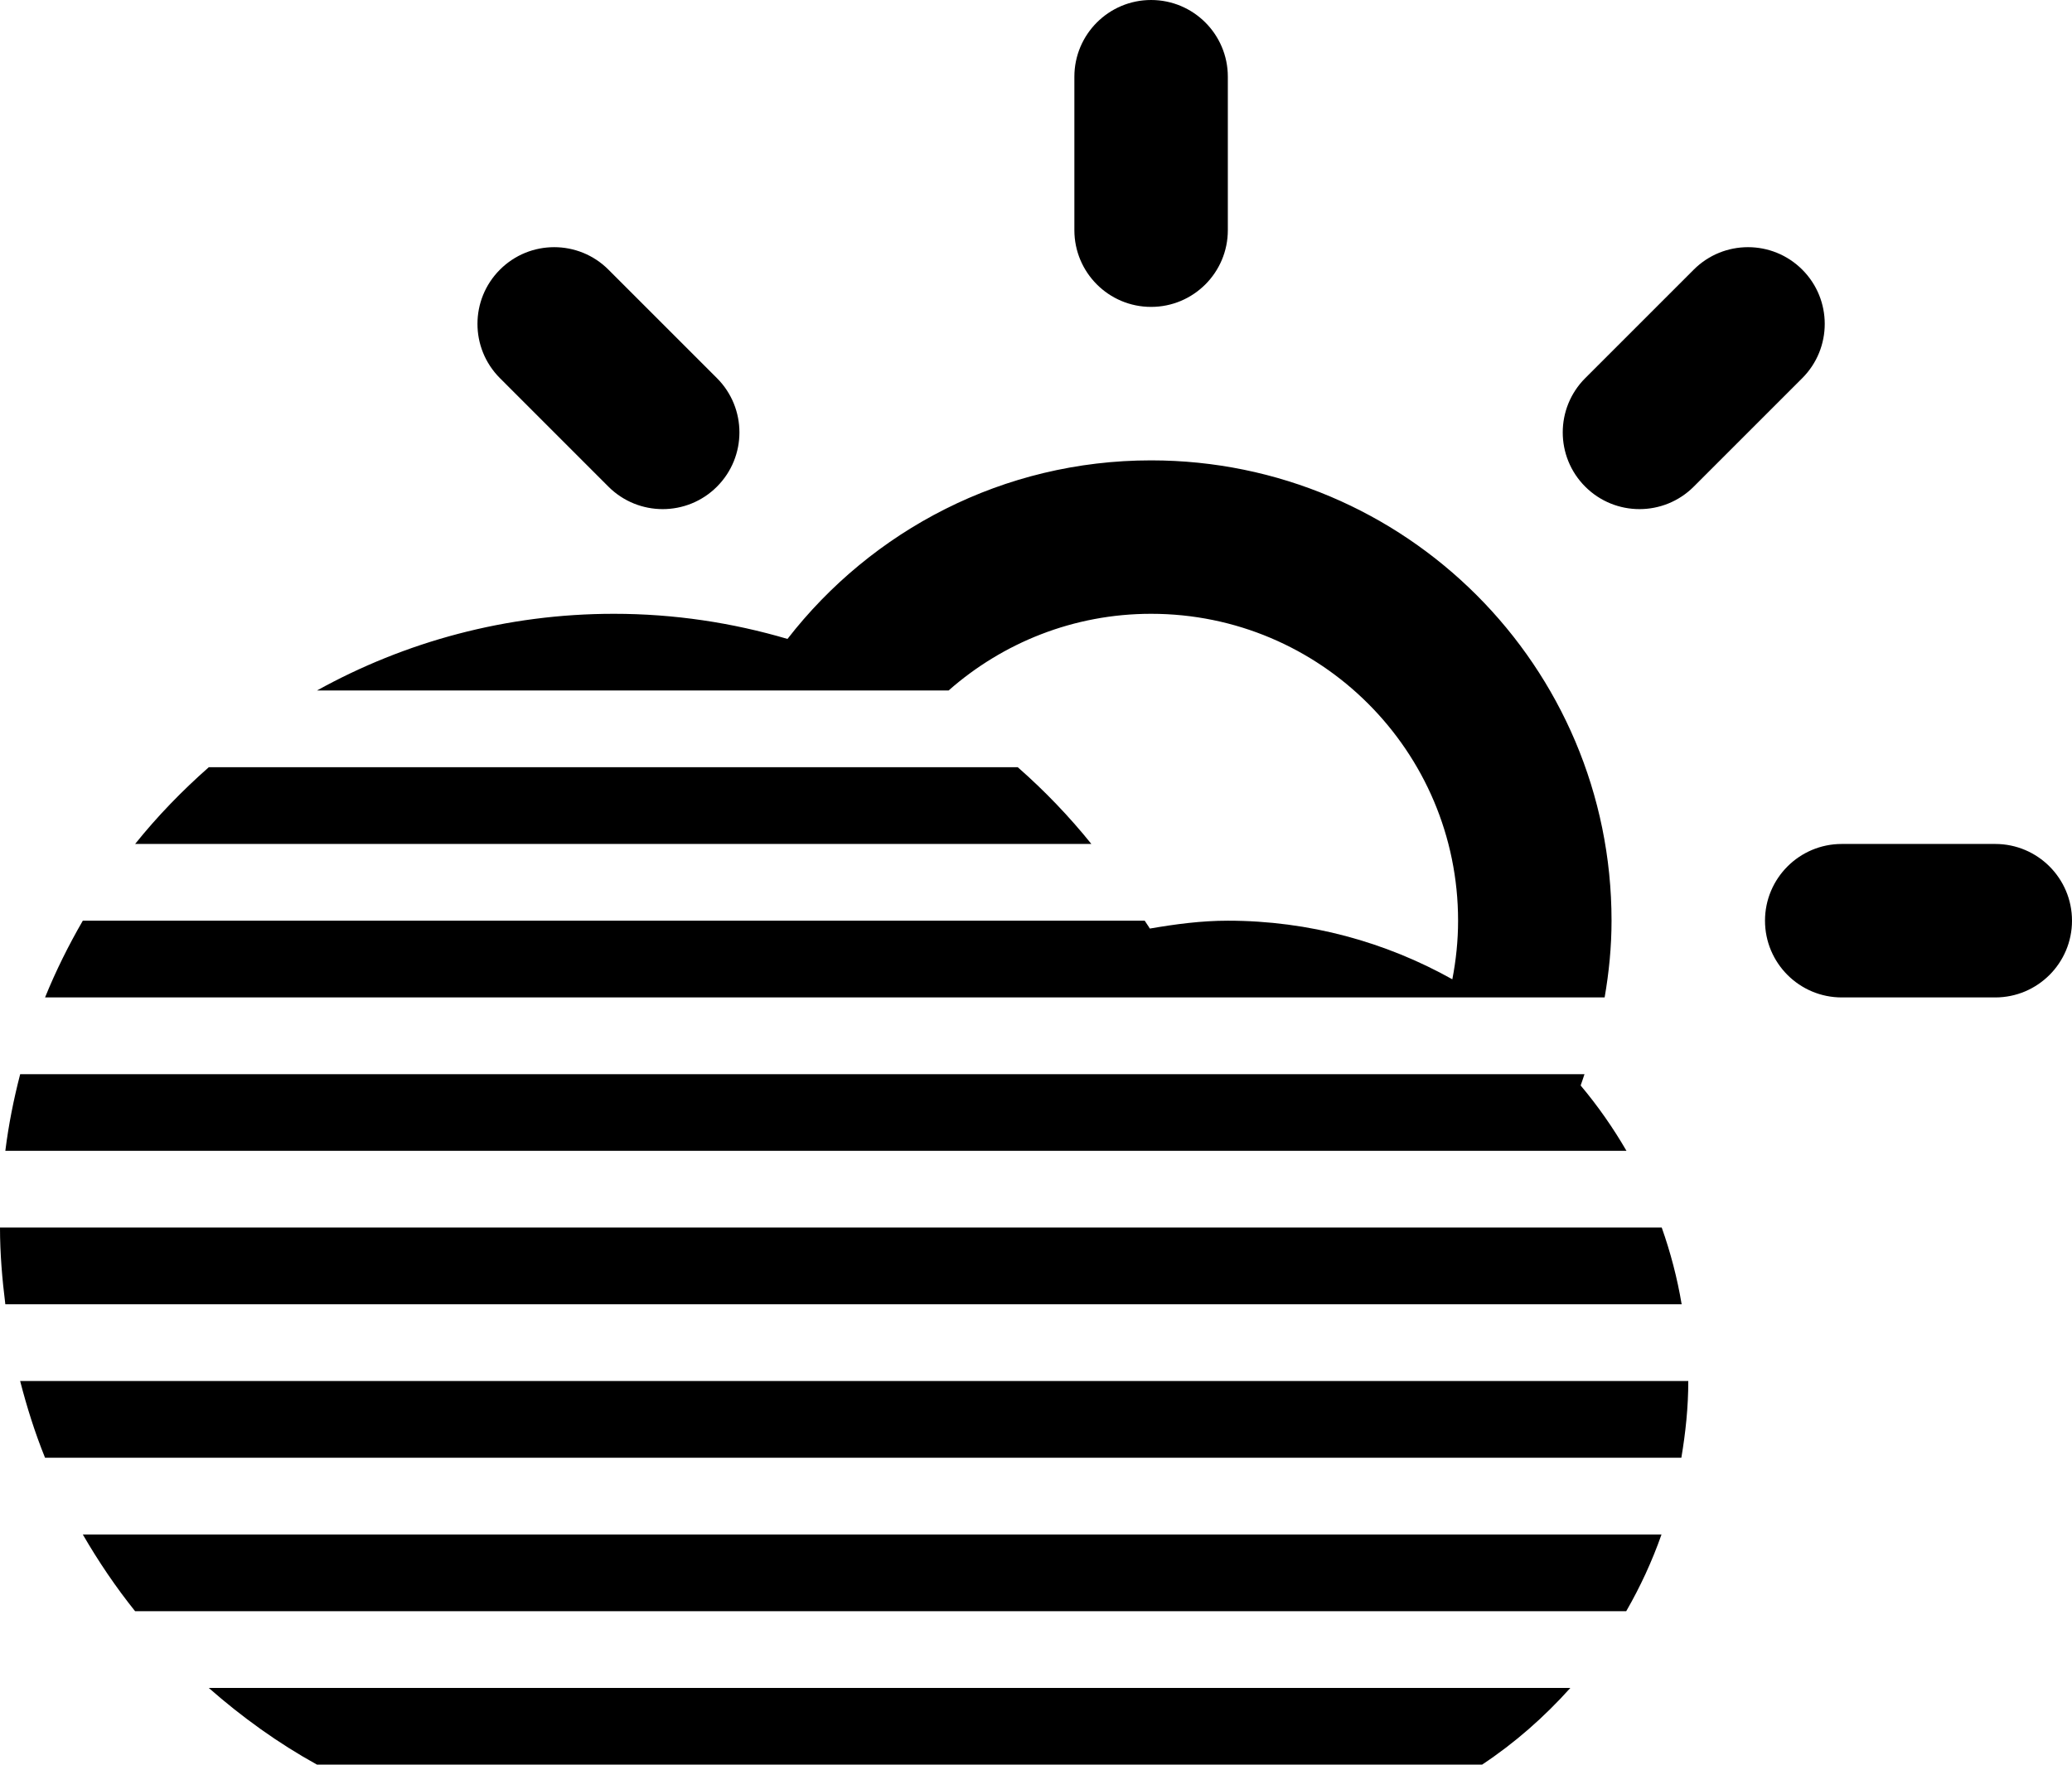
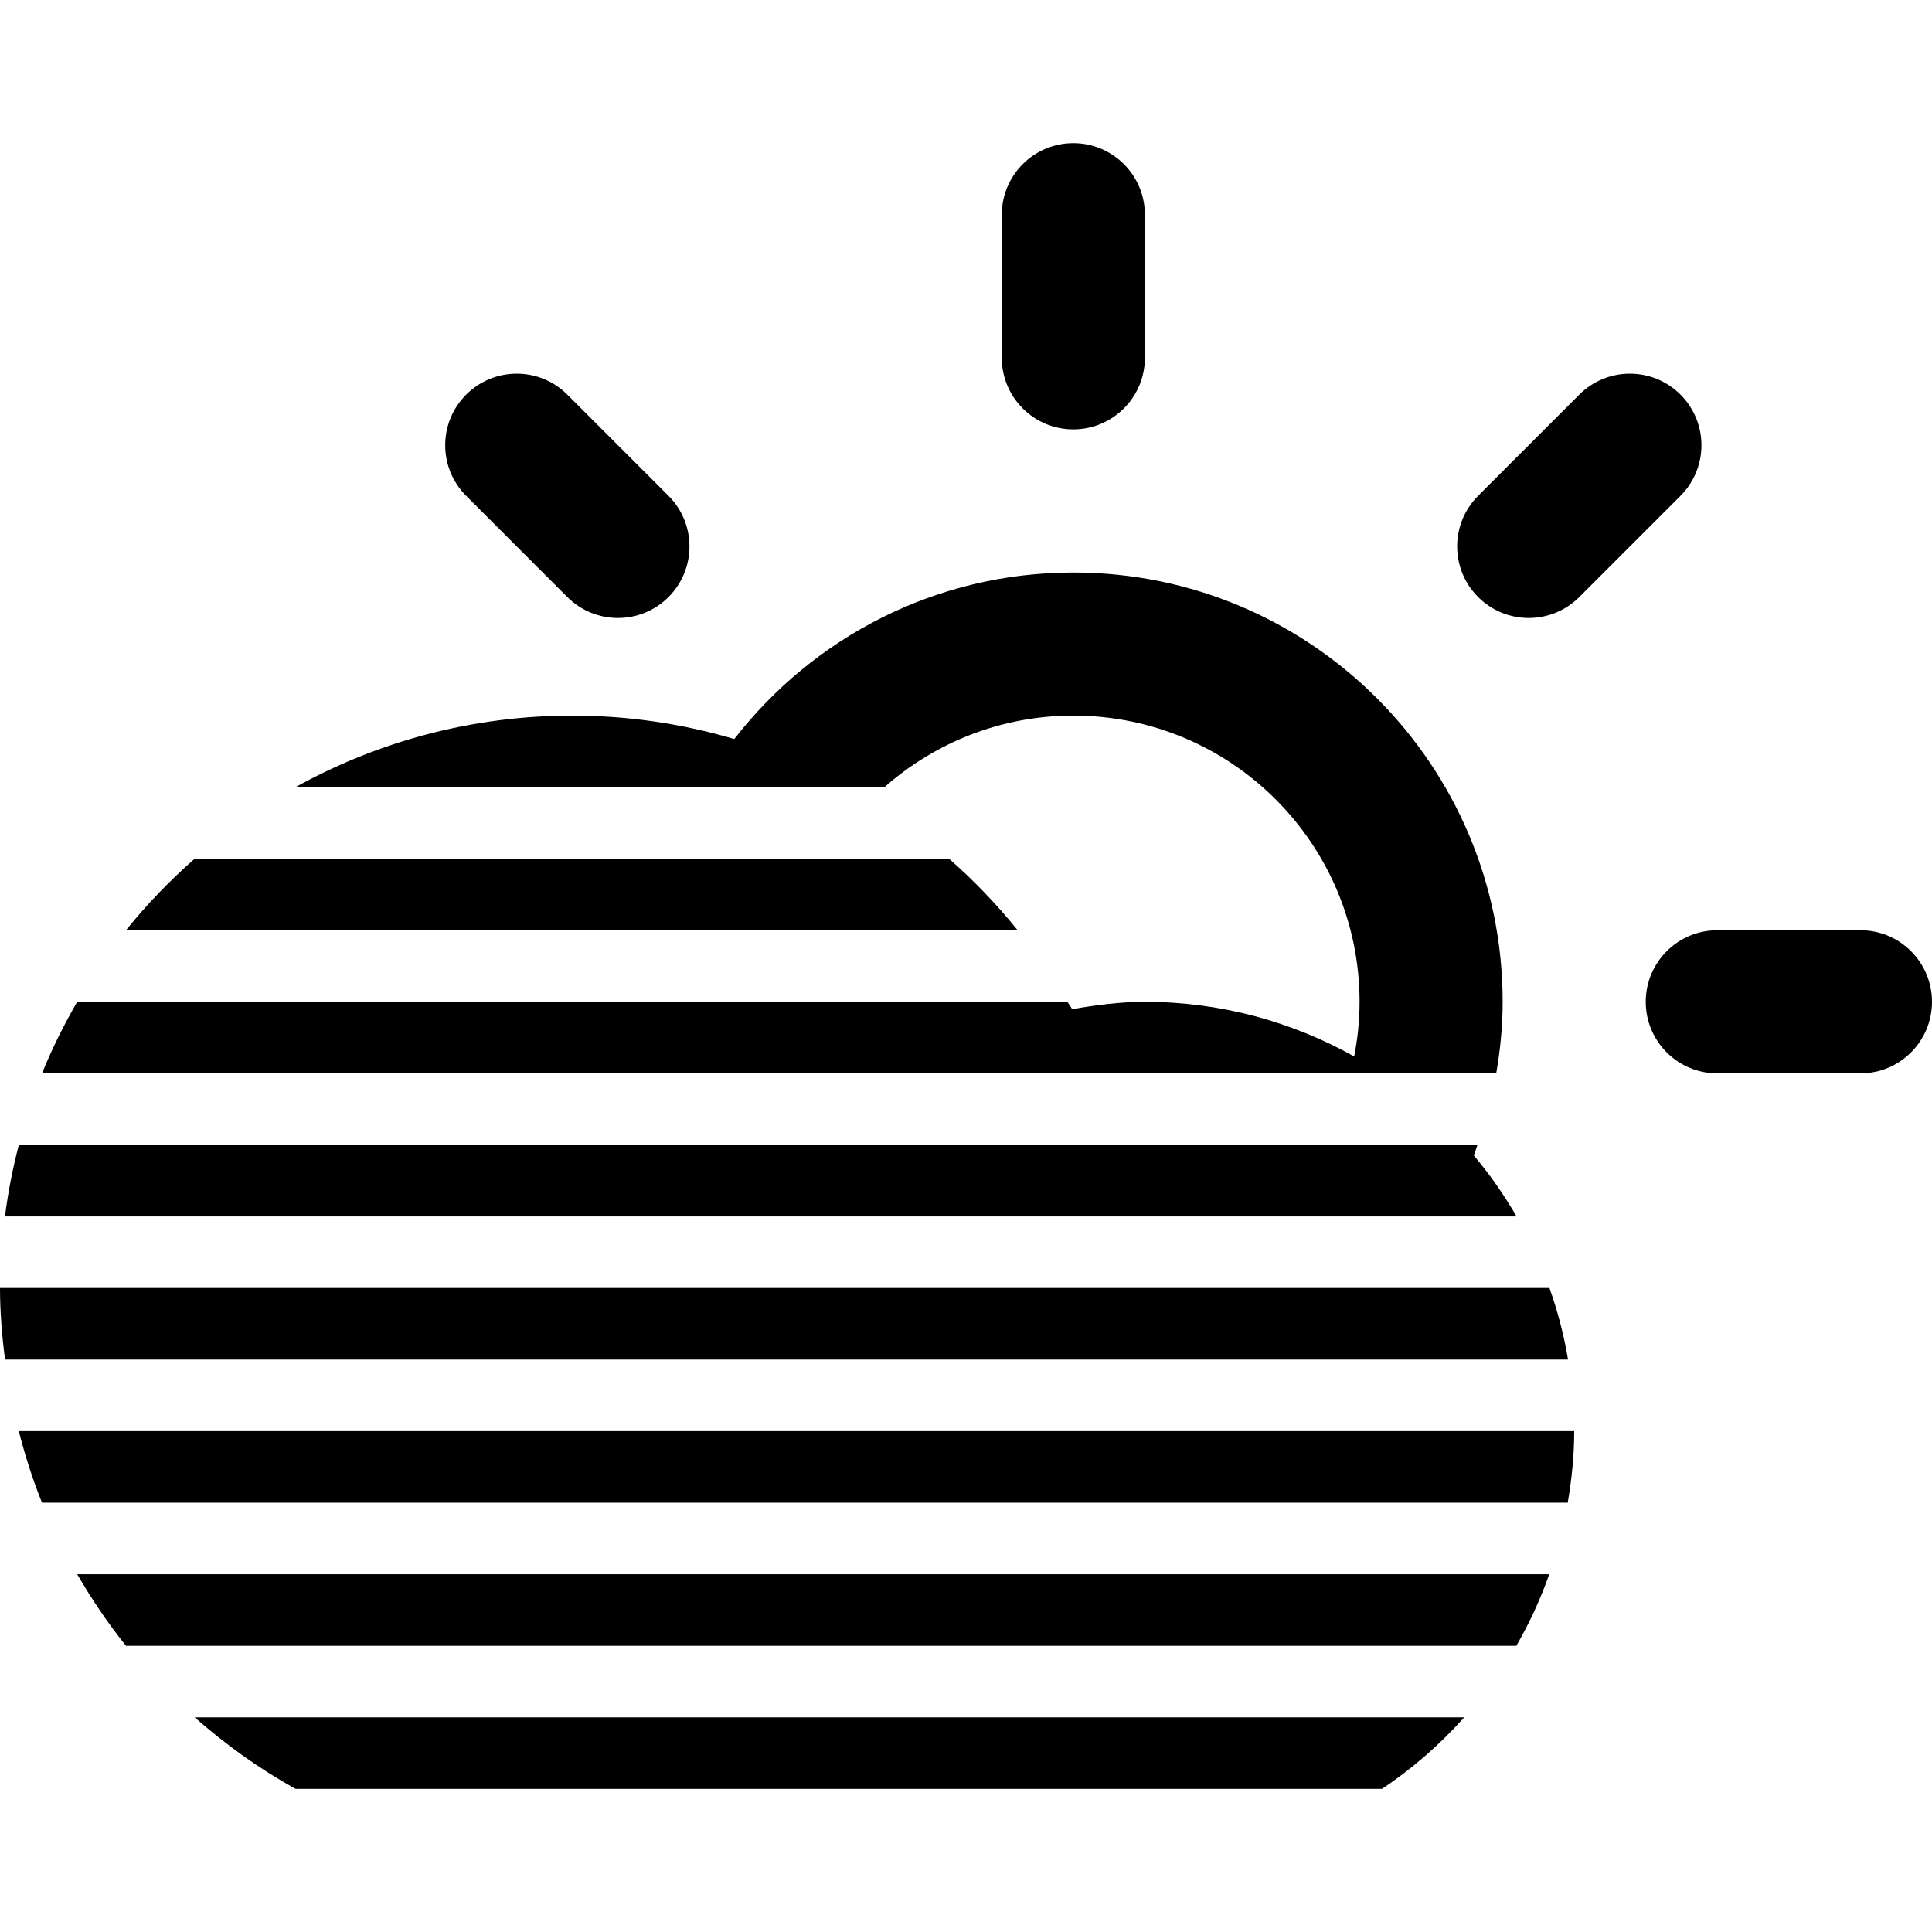
- <svg xmlns="http://www.w3.org/2000/svg" version="1.1" id="Layer_1" x="0px" y="0px" width="53.994" height="45.993" viewBox="0 0 53.994 45.993" enable-background="new 0 0 100 100" xml:space="preserve">
+ <svg xmlns="http://www.w3.org/2000/svg" version="1.1" id="Layer_1" x="0px" y="0px" width="53.994" height="53.994" viewBox="0 0 53.994 53.994" enable-background="new 0 0 100 100" xml:space="preserve">
  <defs id="defs7" />
-   <path d="m 51.994,25.997 h -4 c -1.104,0 -2,-0.896 -2,-2 0,-1.104 0.896,-2 2,-2 h 4 c 1.104,0 2,0.896 2,2 0,1.103 -0.896,2 -2,2 z M 44.137,12.684 c -0.781,0.781 -2.047,0.781 -2.828,0 -0.781,-0.781 -0.781,-2.047 0,-2.828 l 2.828,-2.828 c 0.781,-0.781 2.047,-0.781 2.828,0 0.781,0.781 0.781,2.047 0,2.828 z M 41.815,25.997 H 1.174 c 0.281,-0.693 0.613,-1.359 0.984,-2 H 29.83 c 0.041,0.07 0.094,0.134 0.133,0.205 0.664,-0.114 1.337,-0.205 2.033,-0.205 2.125,0 4.119,0.559 5.85,1.527 v 0 c 0.096,-0.494 0.15,-1.006 0.15,-1.527 0,-4.418 -3.582,-7.999 -8,-7.999 -2.025,0 -3.869,0.759 -5.277,1.999 H 8.26 c 2.294,-1.271 4.93,-1.999 7.738,-1.999 1.572,0 3.09,0.232 4.523,0.655 2.195,-2.828 5.618,-4.654 9.475,-4.654 6.627,0 11.999,5.371 11.999,11.998 0,0.683 -0.067,1.349 -0.18,2 z M 29.996,7.999 c -1.104,0 -1.999,-0.896 -1.999,-2 V 2 c 0,-1.104 0.896,-2 1.999,-2 1.105,0 2,0.896 2,2 v 3.999 c 0,1.104 -0.895,2 -2,2 z M 15.855,12.684 13.028,9.856 c -0.781,-0.781 -0.781,-2.047 0,-2.828 0.78,-0.781 2.047,-0.781 2.827,0 l 2.828,2.828 c 0.781,0.781 0.781,2.047 0,2.828 -0.78,0.781 -2.046,0.781 -2.828,0 z M 5.441,19.997 h 21.081 c 0.696,0.611 1.337,1.278 1.918,2 H 3.521 c 0.58,-0.723 1.225,-1.388 1.92,-2 z M 43.822,33.995 H 0.139 C 0.057,33.339 0,32.675 0,31.995 h 43.303 c 0.228,0.644 0.404,1.312 0.519,2 z m -38.381,10 h 35.48 c -0.68,0.758 -1.447,1.434 -2.299,1.998 H 8.26 C 7.244,45.432 6.305,44.754 5.441,43.995 Z m -3.283,-4 h 41.139 c -0.246,0.699 -0.555,1.367 -0.92,2 H 3.521 c -0.504,-0.629 -0.957,-1.299 -1.363,-2 z m -2.019,-10 C 0.224,29.313 0.357,28.649 0.526,27.997 H 41.29 c -0.035,0.098 -0.062,0.197 -0.1,0.295 v 0 c 0.445,0.529 0.845,1.102 1.194,1.703 z m 0.386,6 h 43.47 c 0,0.684 -0.071,1.348 -0.181,2 H 1.174 c -0.262,-0.647 -0.473,-1.317 -0.649,-2 z" id="path2" style="clip-rule:evenodd;fill-rule:evenodd" />
+   <path d="m 51.994,29.998 h -4 c -1.104,0 -2,-0.896 -2,-2 0,-1.104 0.896,-2 2,-2 h 4 c 1.104,0 2,0.896 2,2 0,1.103 -0.896,2 -2,2 z M 44.137,16.685 c -0.781,0.781 -2.047,0.781 -2.828,0 -0.781,-0.781 -0.781,-2.047 0,-2.828 l 2.828,-2.828 c 0.781,-0.781 2.047,-0.781 2.828,0 0.781,0.781 0.781,2.047 0,2.828 z M 41.815,29.998 H 1.174 c 0.281,-0.693 0.613,-1.359 0.984,-2 H 29.83 c 0.041,0.07 0.094,0.134 0.133,0.205 0.664,-0.114 1.337,-0.205 2.033,-0.205 2.125,0 4.119,0.559 5.85,1.527 v 0 c 0.096,-0.494 0.15,-1.006 0.15,-1.527 0,-4.418 -3.582,-7.999 -8,-7.999 -2.025,0 -3.869,0.759 -5.277,1.999 H 8.26 c 2.294,-1.271 4.93,-1.999 7.738,-1.999 1.572,0 3.09,0.232 4.523,0.655 C 22.716,17.826 26.139,16 29.996,16 c 6.627,0 11.999,5.371 11.999,11.998 0,0.683 -0.067,1.349 -0.18,2 z M 29.996,12 c -1.104,0 -1.999,-0.896 -1.999,-2 V 6.001 c 0,-1.104 0.896,-2 1.999,-2 1.105,0 2,0.896 2,2 V 10 c 0,1.104 -0.895,2 -2,2 z m -14.141,4.685 -2.827,-2.828 c -0.781,-0.781 -0.781,-2.047 0,-2.828 0.78,-0.781 2.047,-0.781 2.827,0 l 2.828,2.828 c 0.781,0.781 0.781,2.047 0,2.828 -0.78,0.781 -2.046,0.781 -2.828,0 z M 5.441,23.998 h 21.081 c 0.696,0.611 1.337,1.278 1.918,2 H 3.521 c 0.58,-0.723 1.225,-1.388 1.92,-2 z M 43.822,37.996 H 0.139 C 0.057,37.34 0,36.676 0,35.996 h 43.303 c 0.228,0.644 0.404,1.312 0.519,2 z m -38.381,10 h 35.48 c -0.68,0.758 -1.447,1.434 -2.299,1.998 H 8.26 C 7.244,49.433 6.305,48.755 5.441,47.996 Z m -3.283,-4 h 41.139 c -0.246,0.699 -0.555,1.367 -0.92,2 H 3.521 c -0.504,-0.629 -0.957,-1.299 -1.363,-2 z m -2.019,-10 C 0.224,33.314 0.357,32.65 0.526,31.998 H 41.29 c -0.035,0.098 -0.062,0.197 -0.1,0.295 v 0 c 0.445,0.529 0.845,1.102 1.194,1.703 z m 0.386,6 h 43.47 c 0,0.684 -0.071,1.348 -0.181,2 H 1.174 c -0.262,-0.647 -0.473,-1.317 -0.649,-2 z" id="path2" style="clip-rule:evenodd;fill-rule:evenodd" />
</svg>
